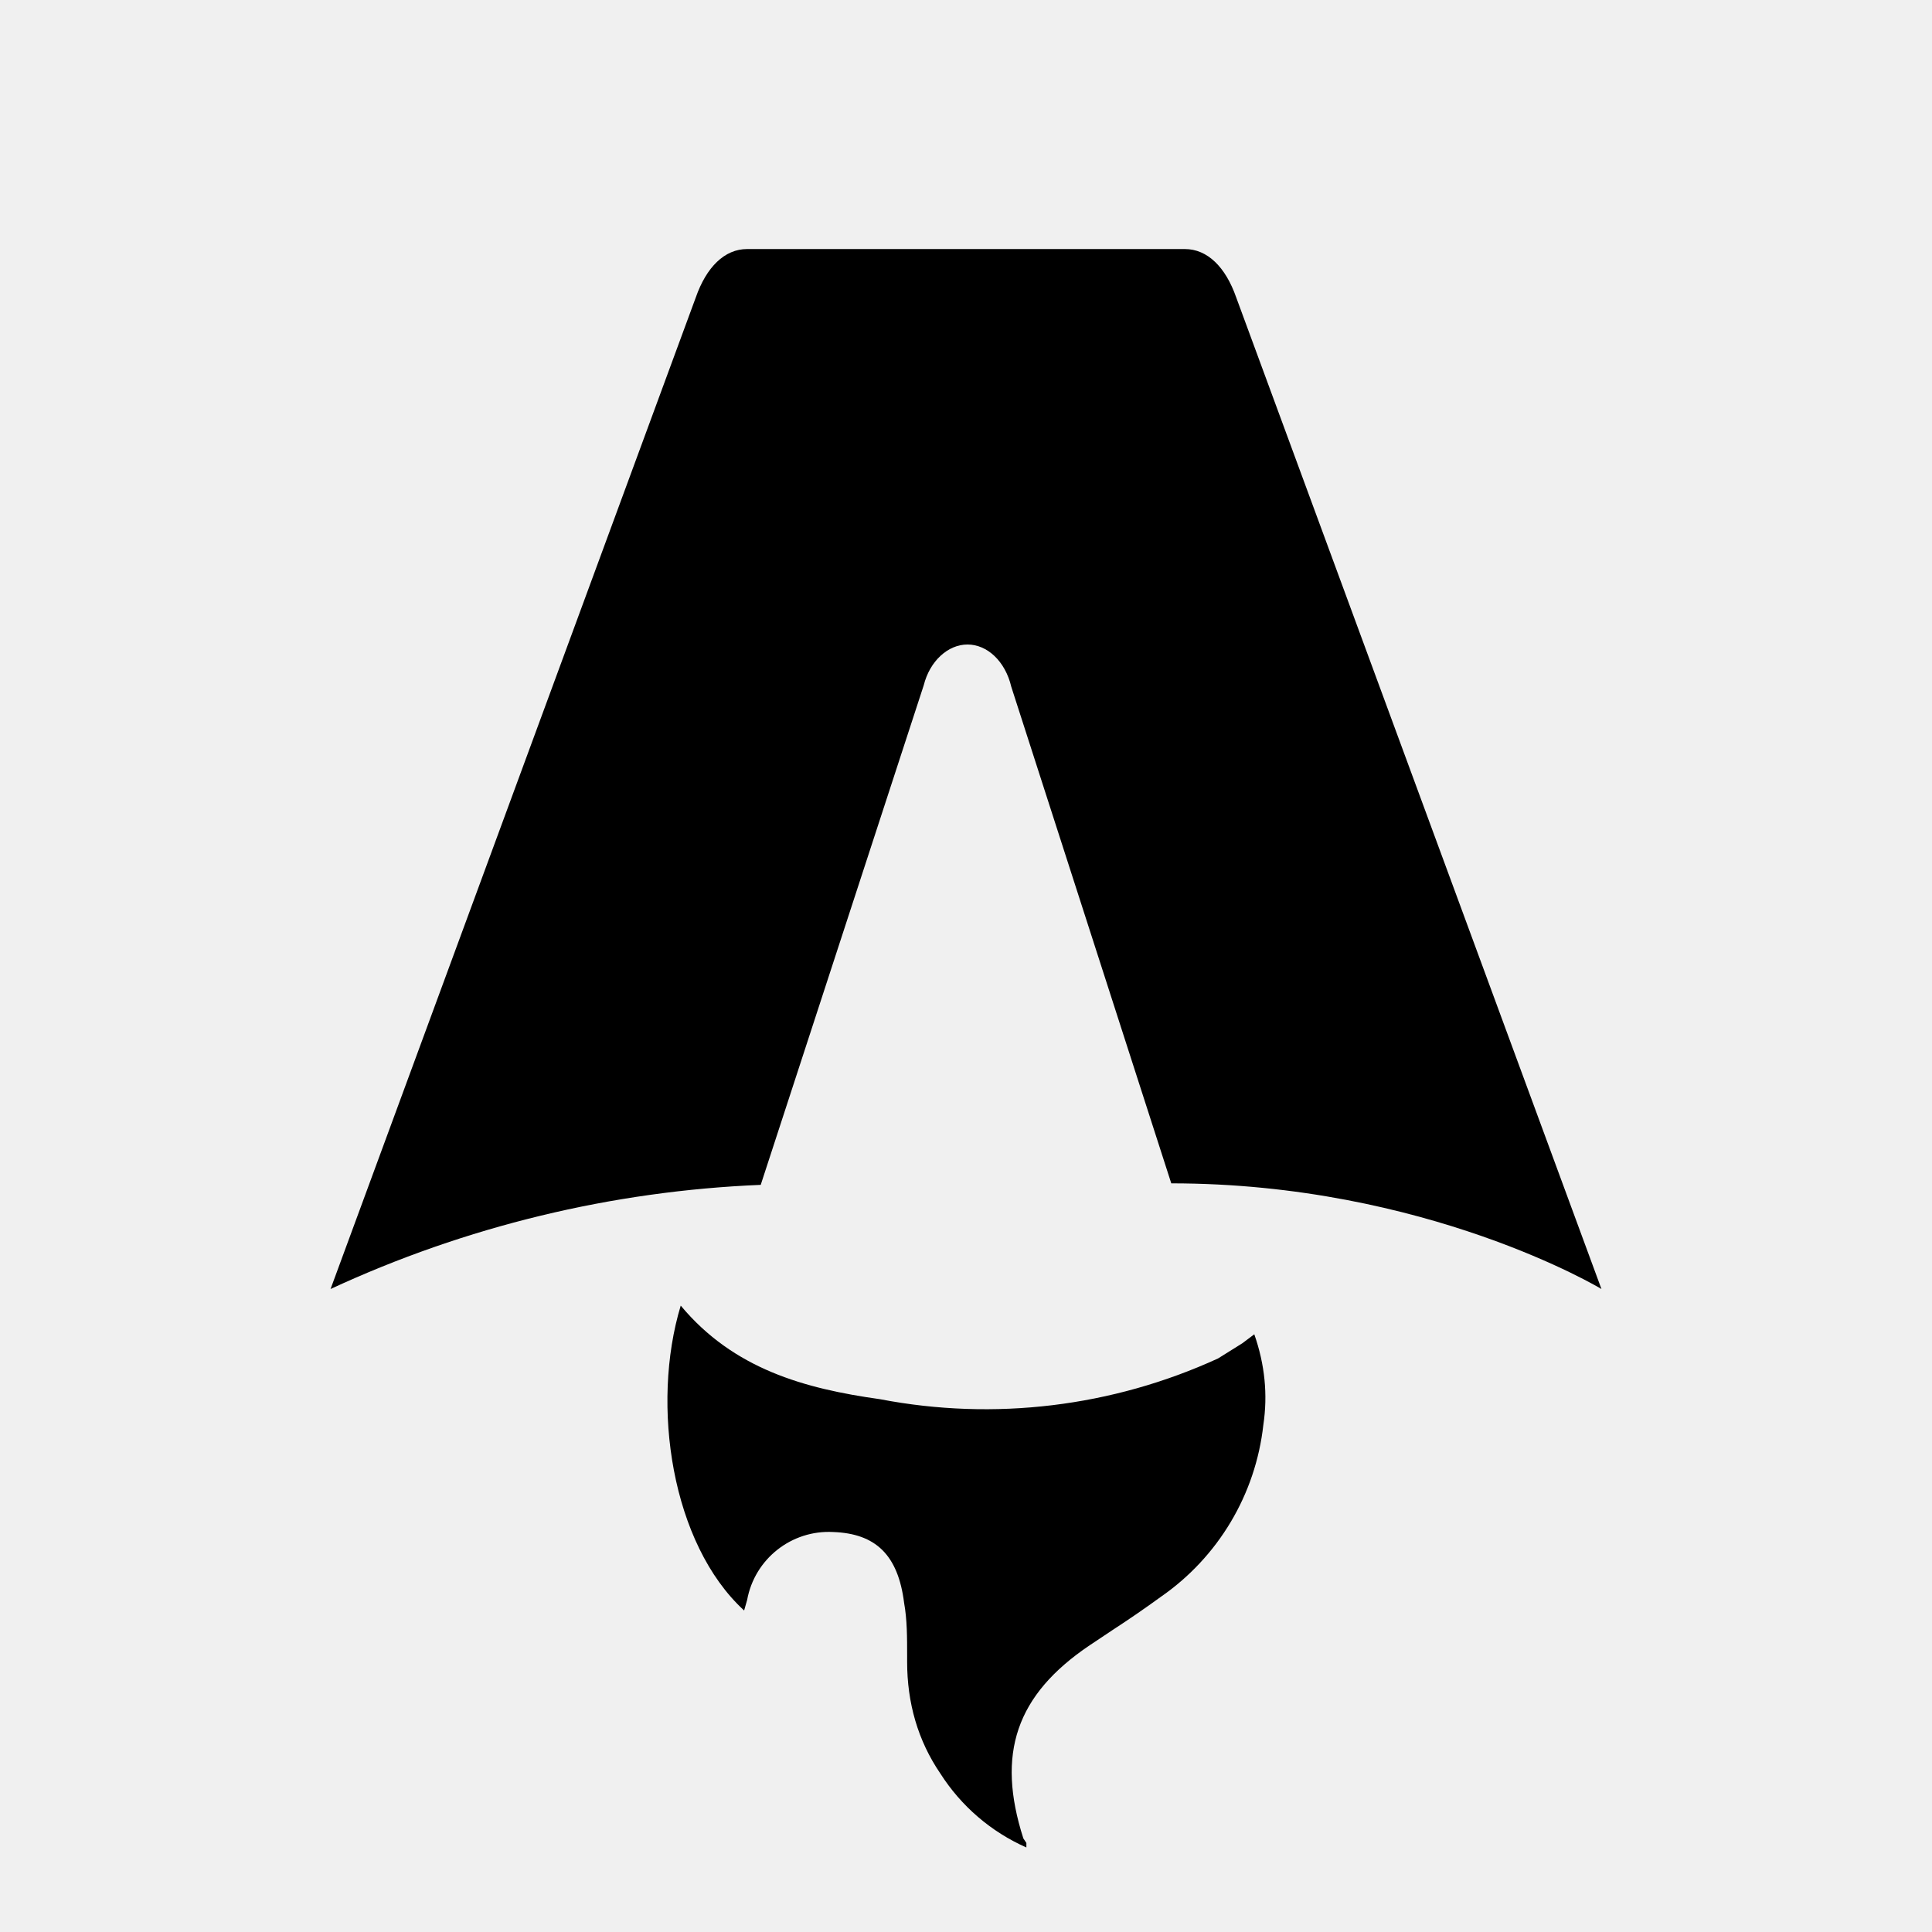
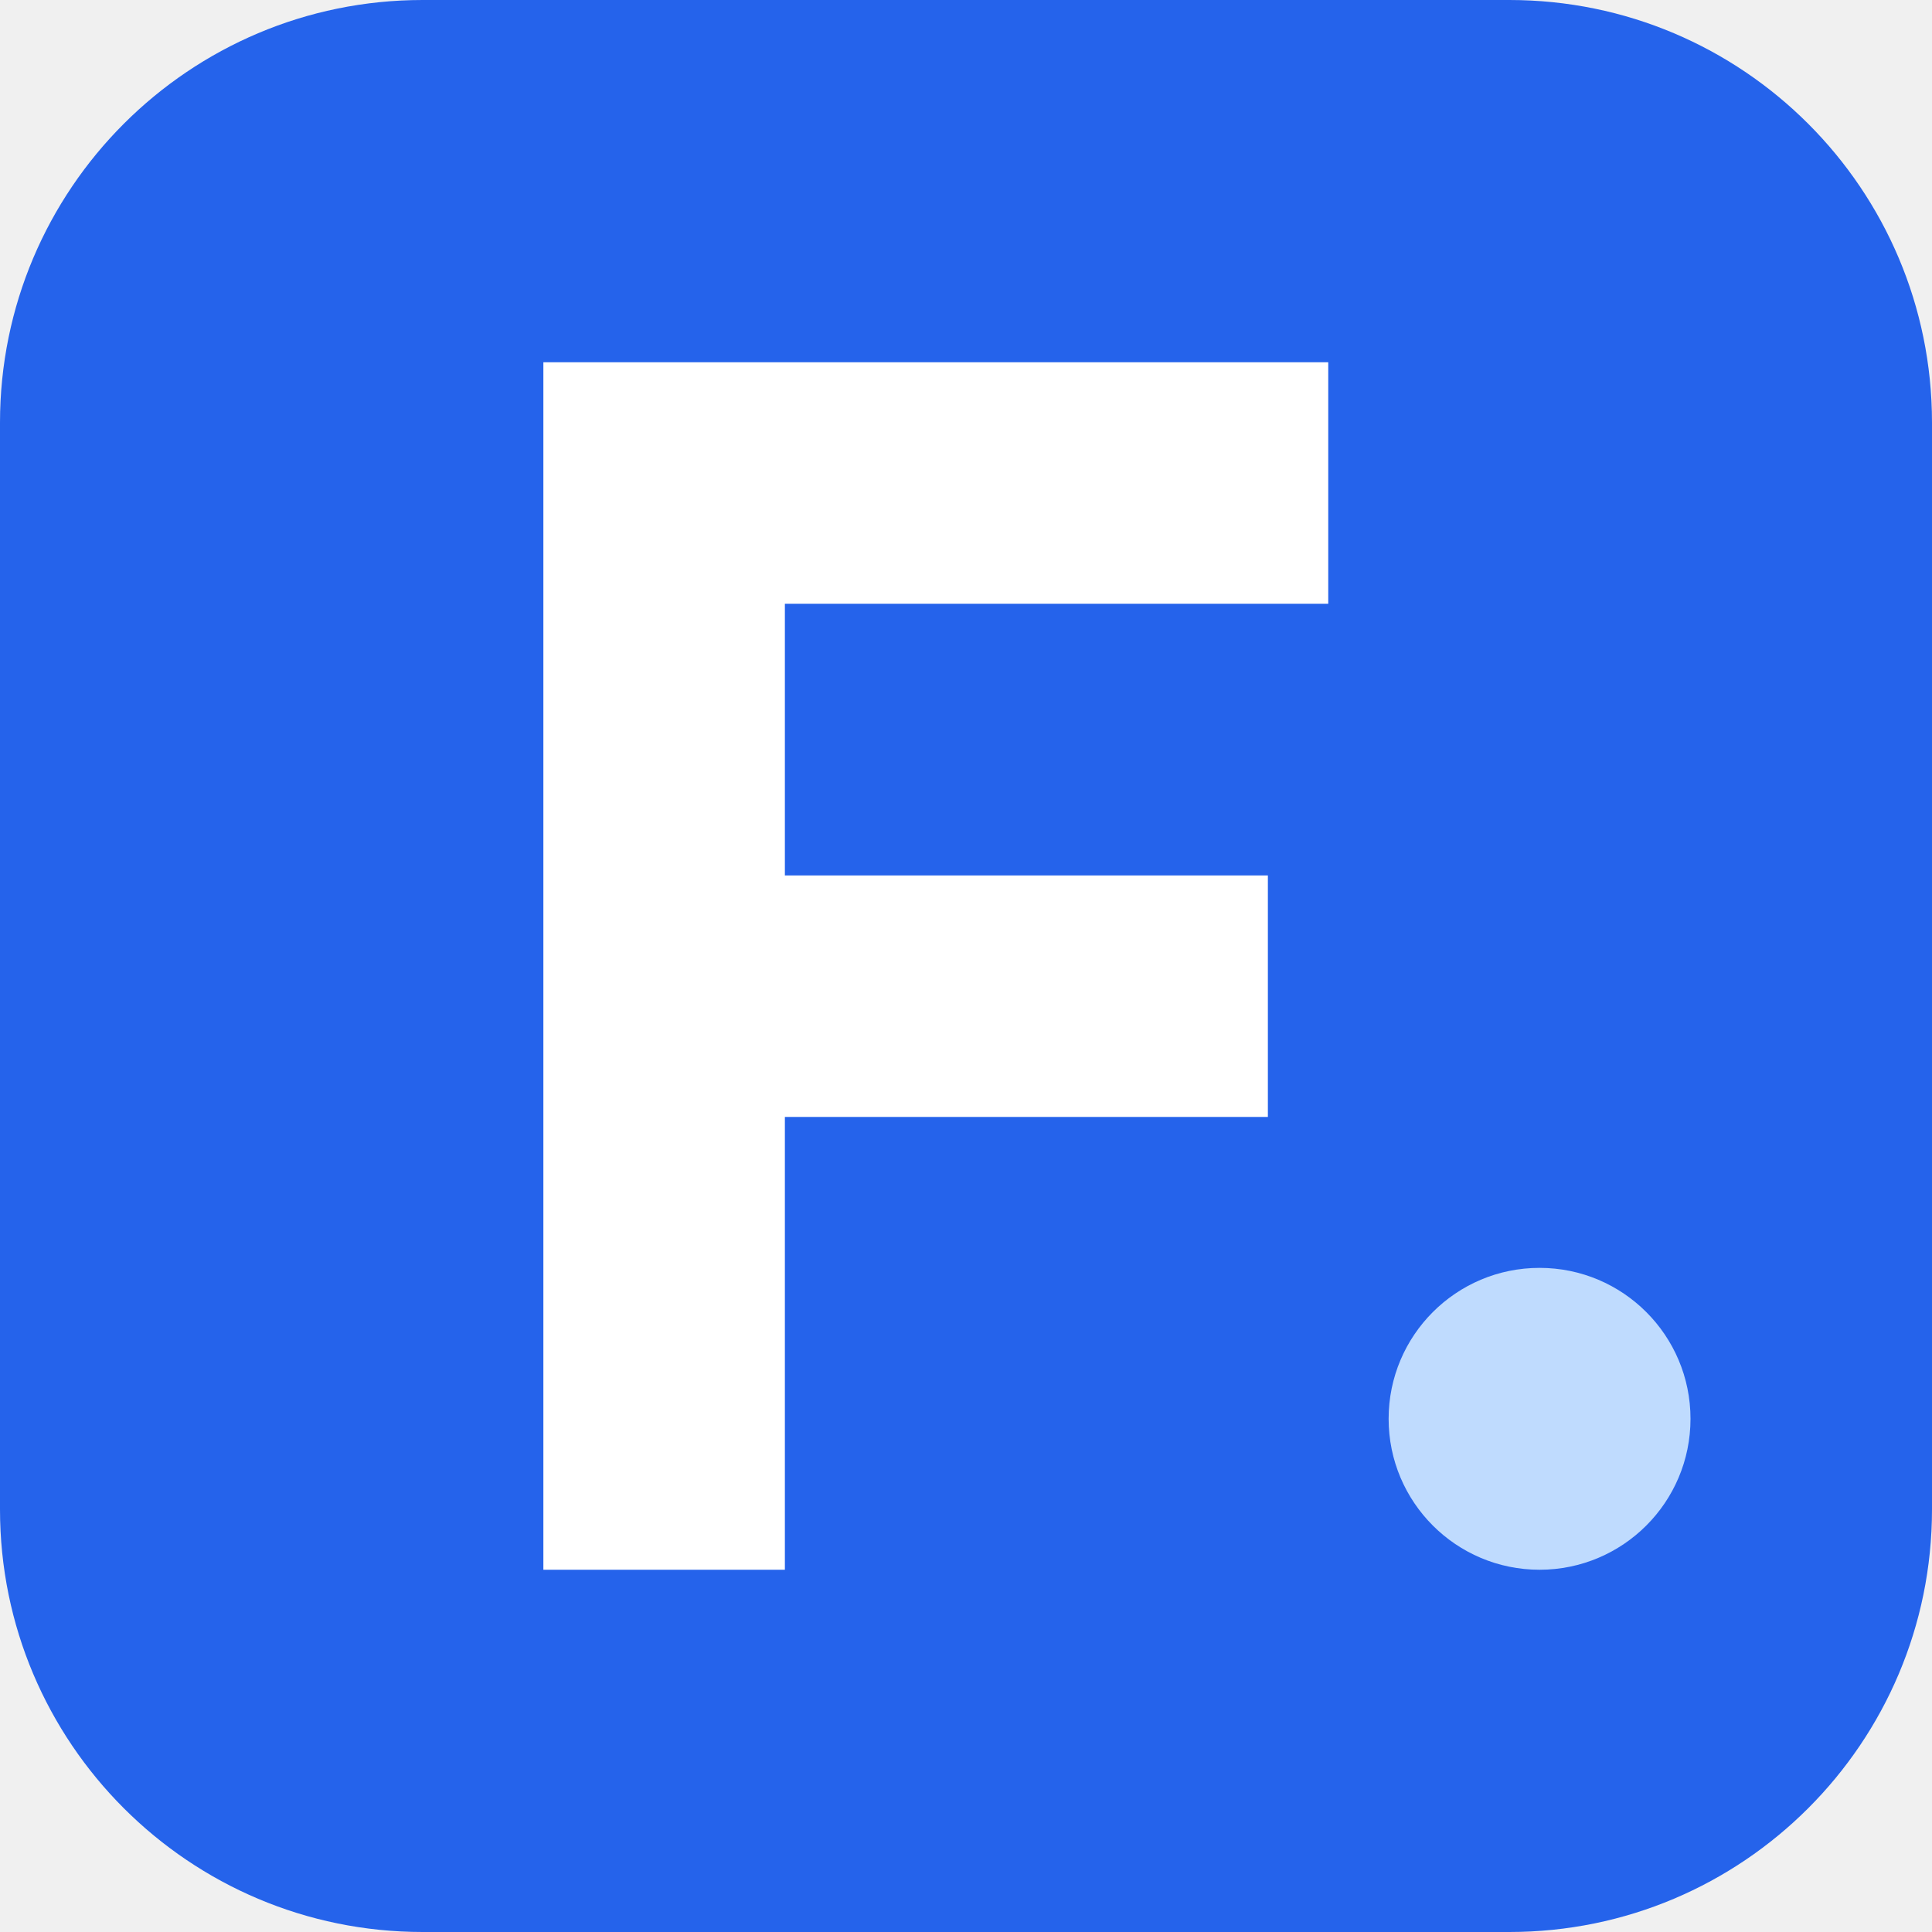
- <svg xmlns="http://www.w3.org/2000/svg" fill="none" viewBox="0 0 128 128">
-   <path d="M50.4 78.5a75.1 75.1 0 0 0-28.5 6.9l24.2-65.7c.7-2 1.9-3.2 3.4-3.2h29c1.5 0 2.7 1.2 3.4 3.2l24.2 65.7s-11.6-7-28.5-7L67 45.5c-.4-1.7-1.6-2.8-2.9-2.8-1.3 0-2.5 1.1-2.9 2.7L50.4 78.5Zm-1.1 28.2Zm-4.2-20.2c-2 6.6-.6 15.8 4.2 20.2a17.5 17.5 0 0 1 .2-.7 5.5 5.5 0 0 1 5.7-4.5c2.8.1 4.3 1.5 4.7 4.7.2 1.1.2 2.3.2 3.5v.4c0 2.7.7 5.2 2.2 7.4a13 13 0 0 0 5.7 4.9v-.3l-.2-.3c-1.8-5.6-.5-9.5 4.4-12.8l1.5-1a73 73 0 0 0 3.2-2.2 16 16 0 0 0 6.8-11.4c.3-2 .1-4-.6-6l-.8.6-1.6 1a37 37 0 0 1-22.4 2.7c-5-.7-9.7-2-13.2-6.2Z" />
-   <style>
-         path { fill: #000; }
-         @media (prefers-color-scheme: dark) {
-             path { fill: #FFF; }
-         }
-     </style>
+ <svg xmlns="http://www.w3.org/2000/svg" viewBox="0 0 64 64">
+   <rect width="64" height="64" rx="14" fill="#2563eb" />
+   <path d="M18 12h26v8H26v9h16v8H26v15h-8V12Z" fill="#ffffff" />
+   <circle cx="51" cy="47" r="5" fill="#bfdbfe" />
</svg>
